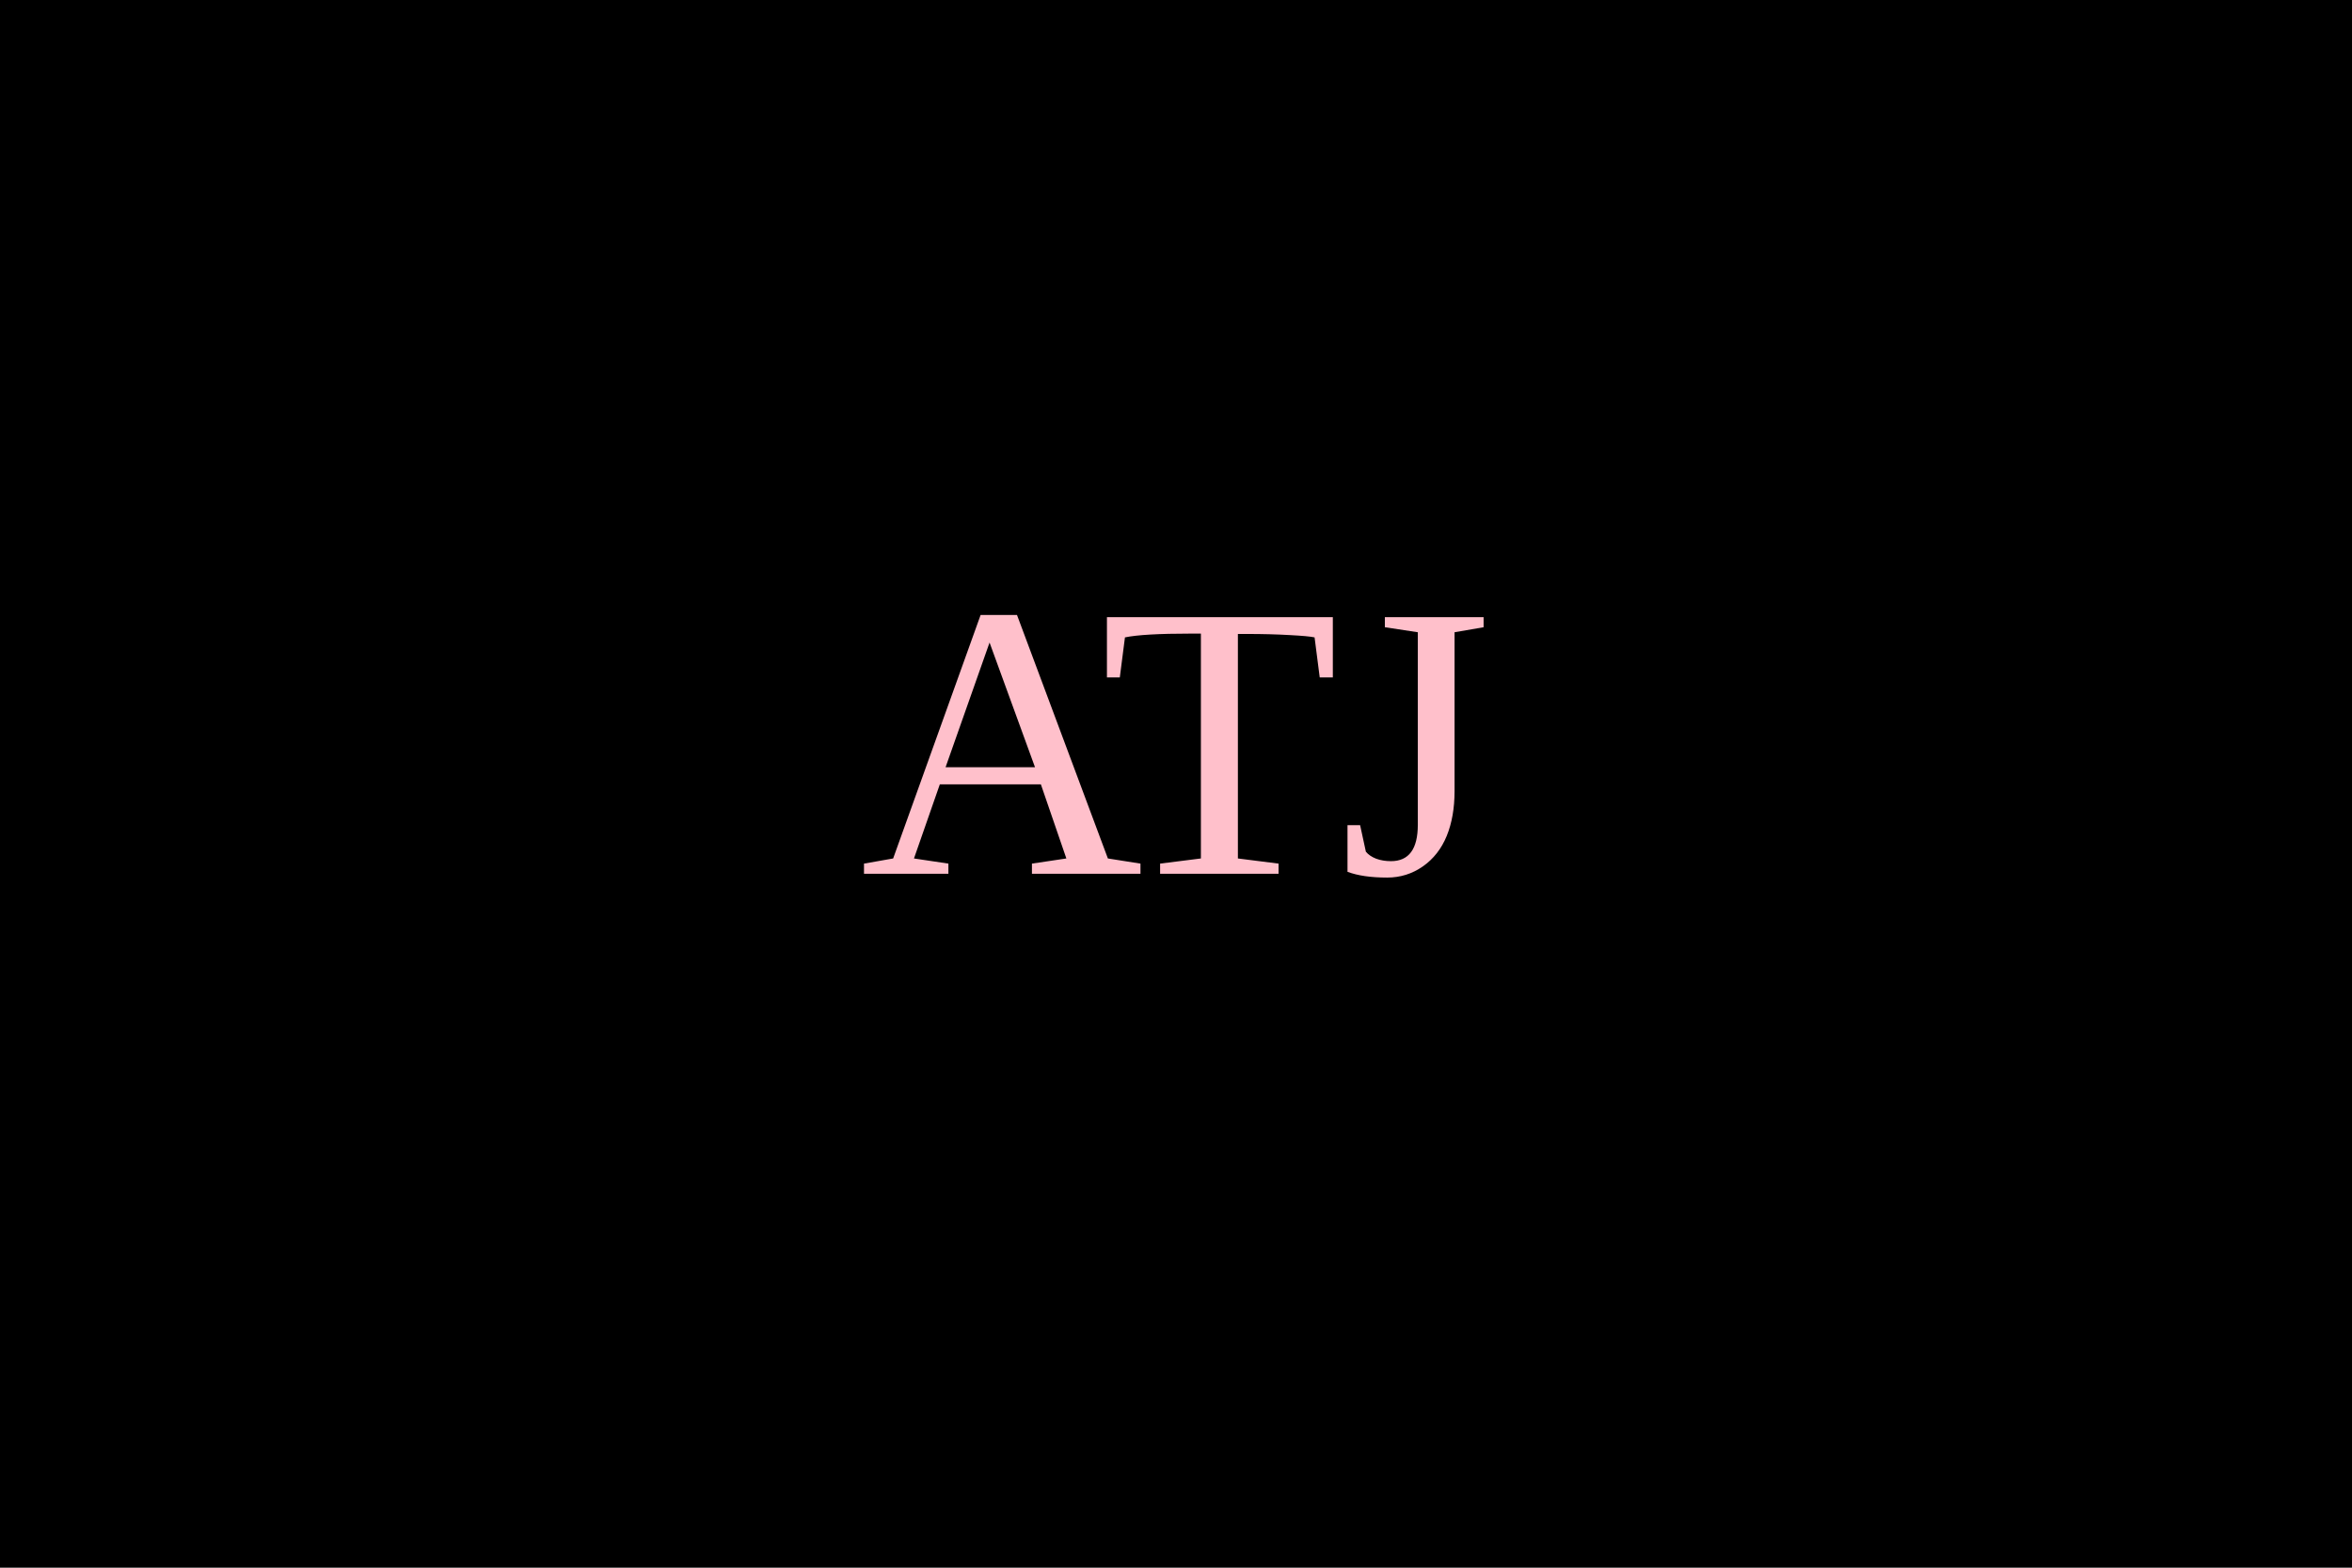
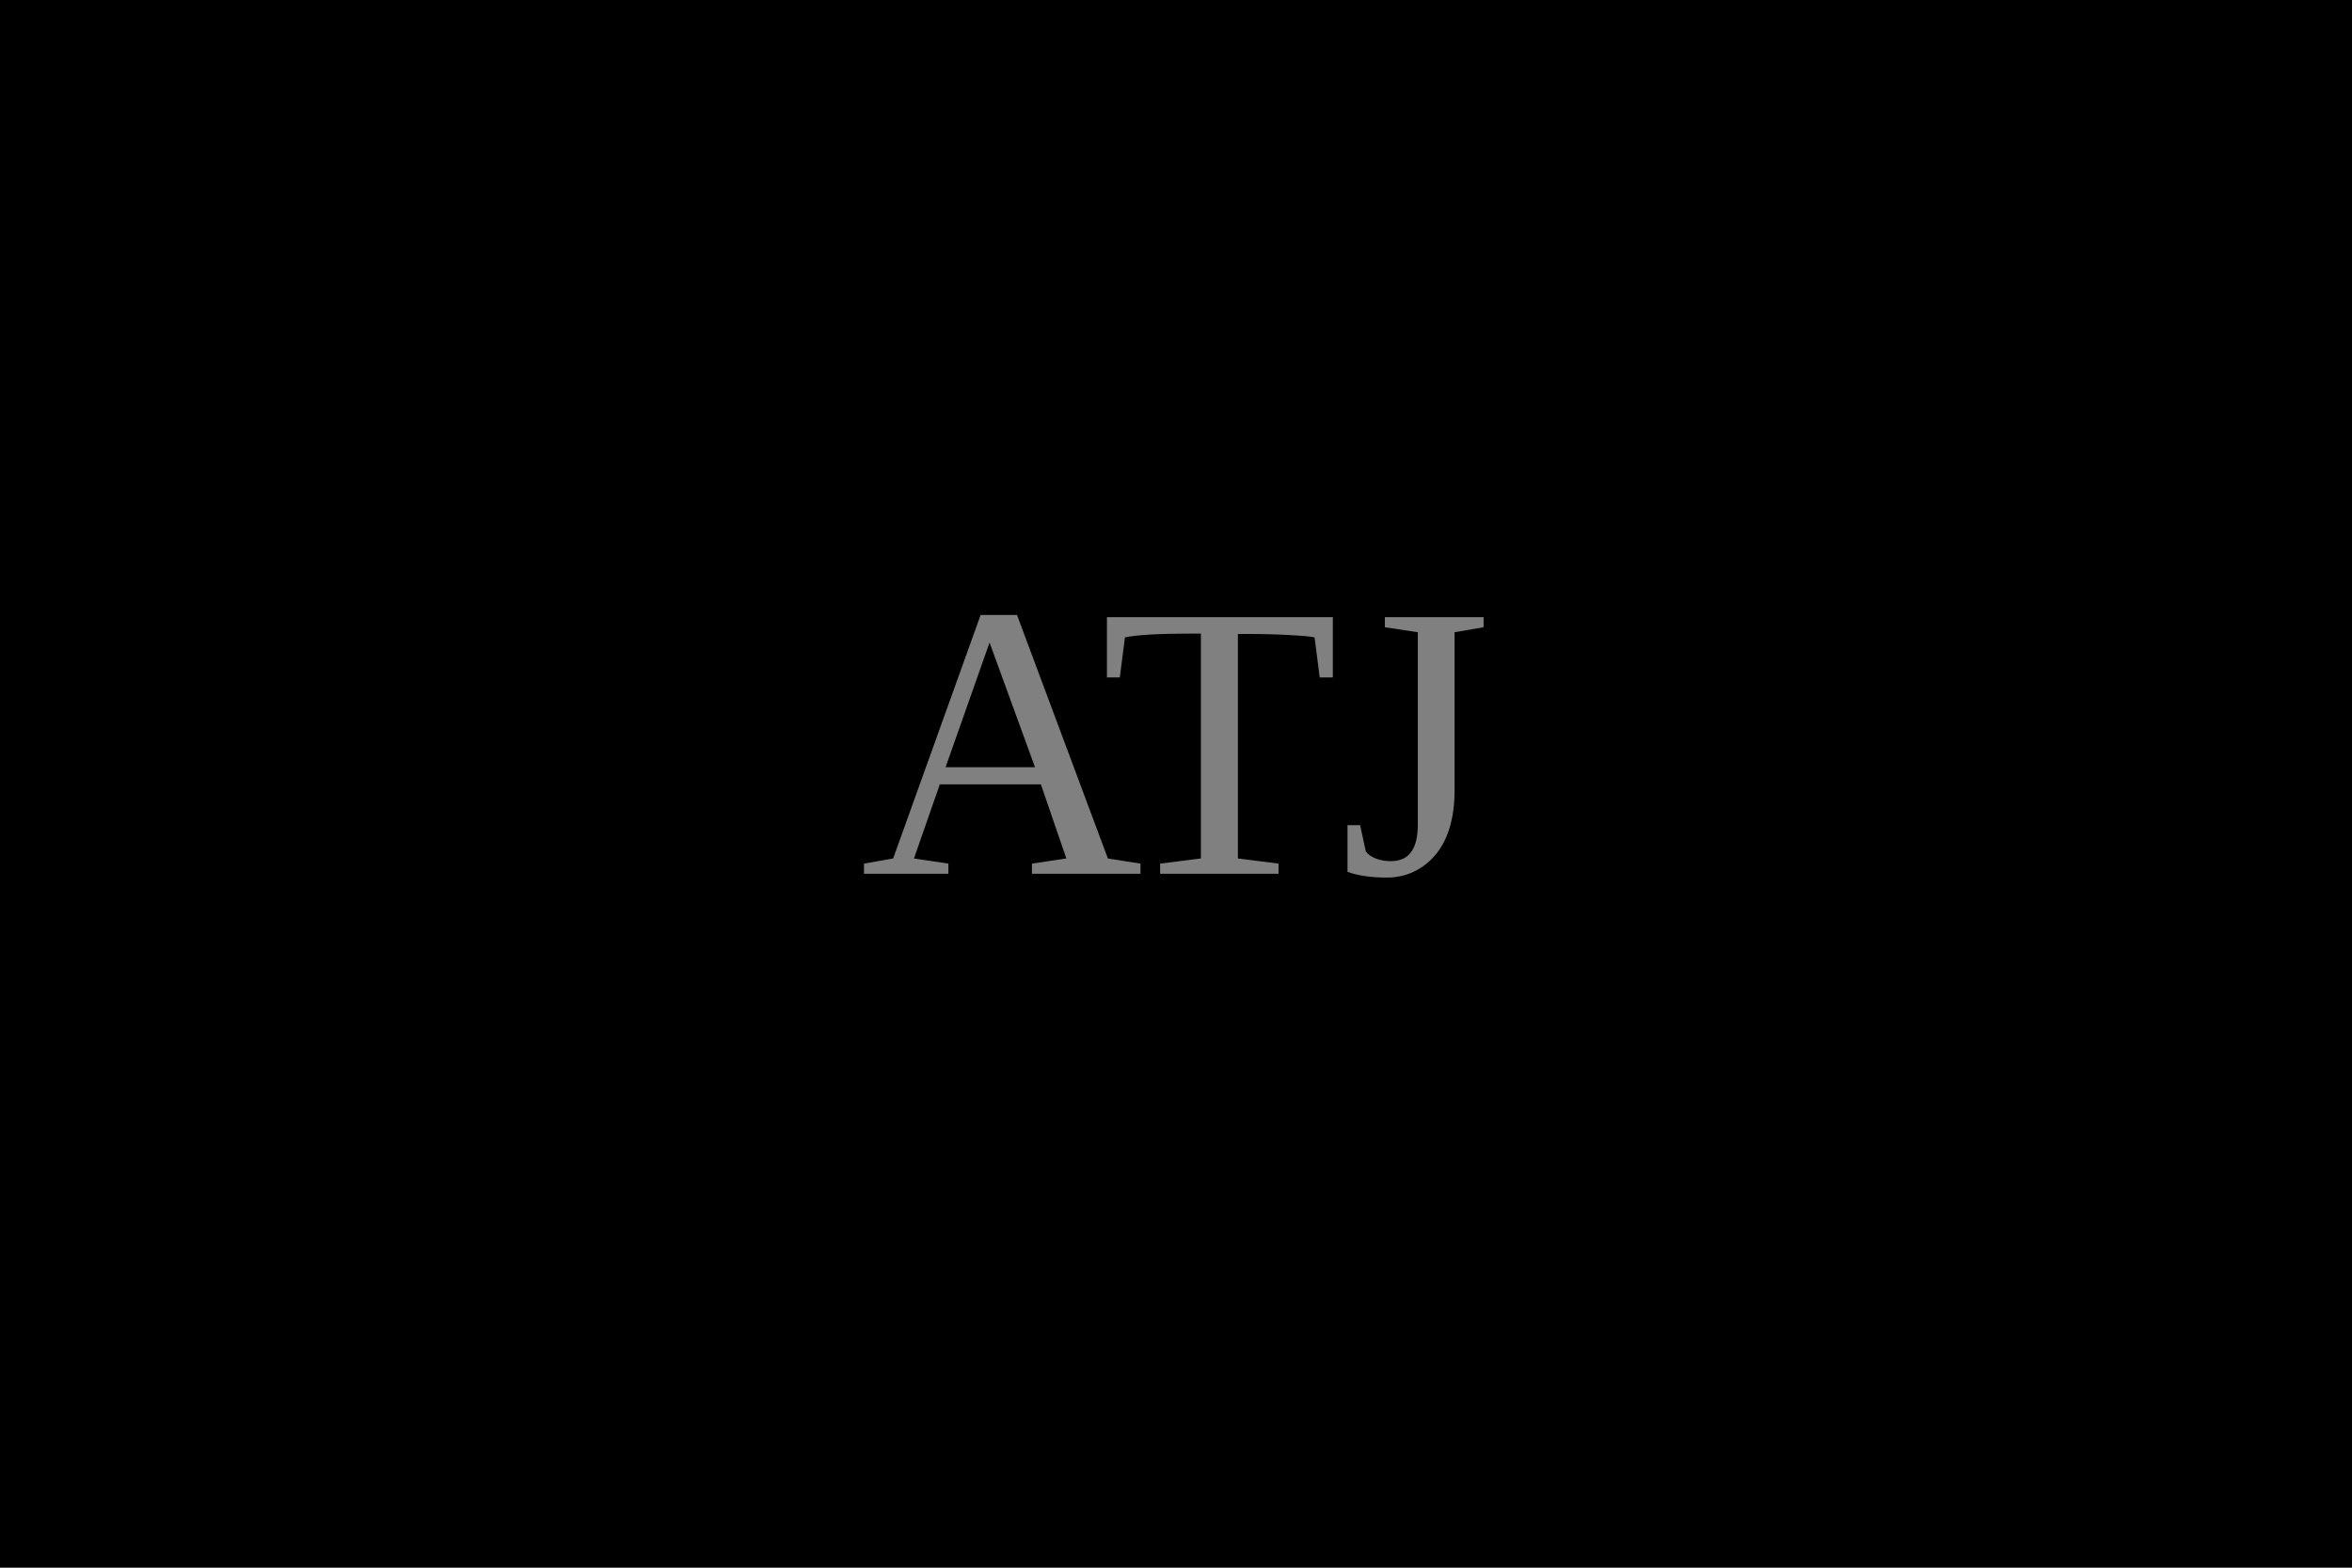
<svg xmlns="http://www.w3.org/2000/svg" version="1.1" width="300" height="200">
  <rect x="0" y="0" width="100%" height="100%" fill="" />
-   <text x="50%" y="50%" fill="Pink" font-size="50" dominant-baseline="middle" text-anchor="middle">ATJ</text>
+   <text x="50%" y="50%" fill="Gray" font-size="50" dominant-baseline="middle" text-anchor="middle">ATJ</text>
</svg>
